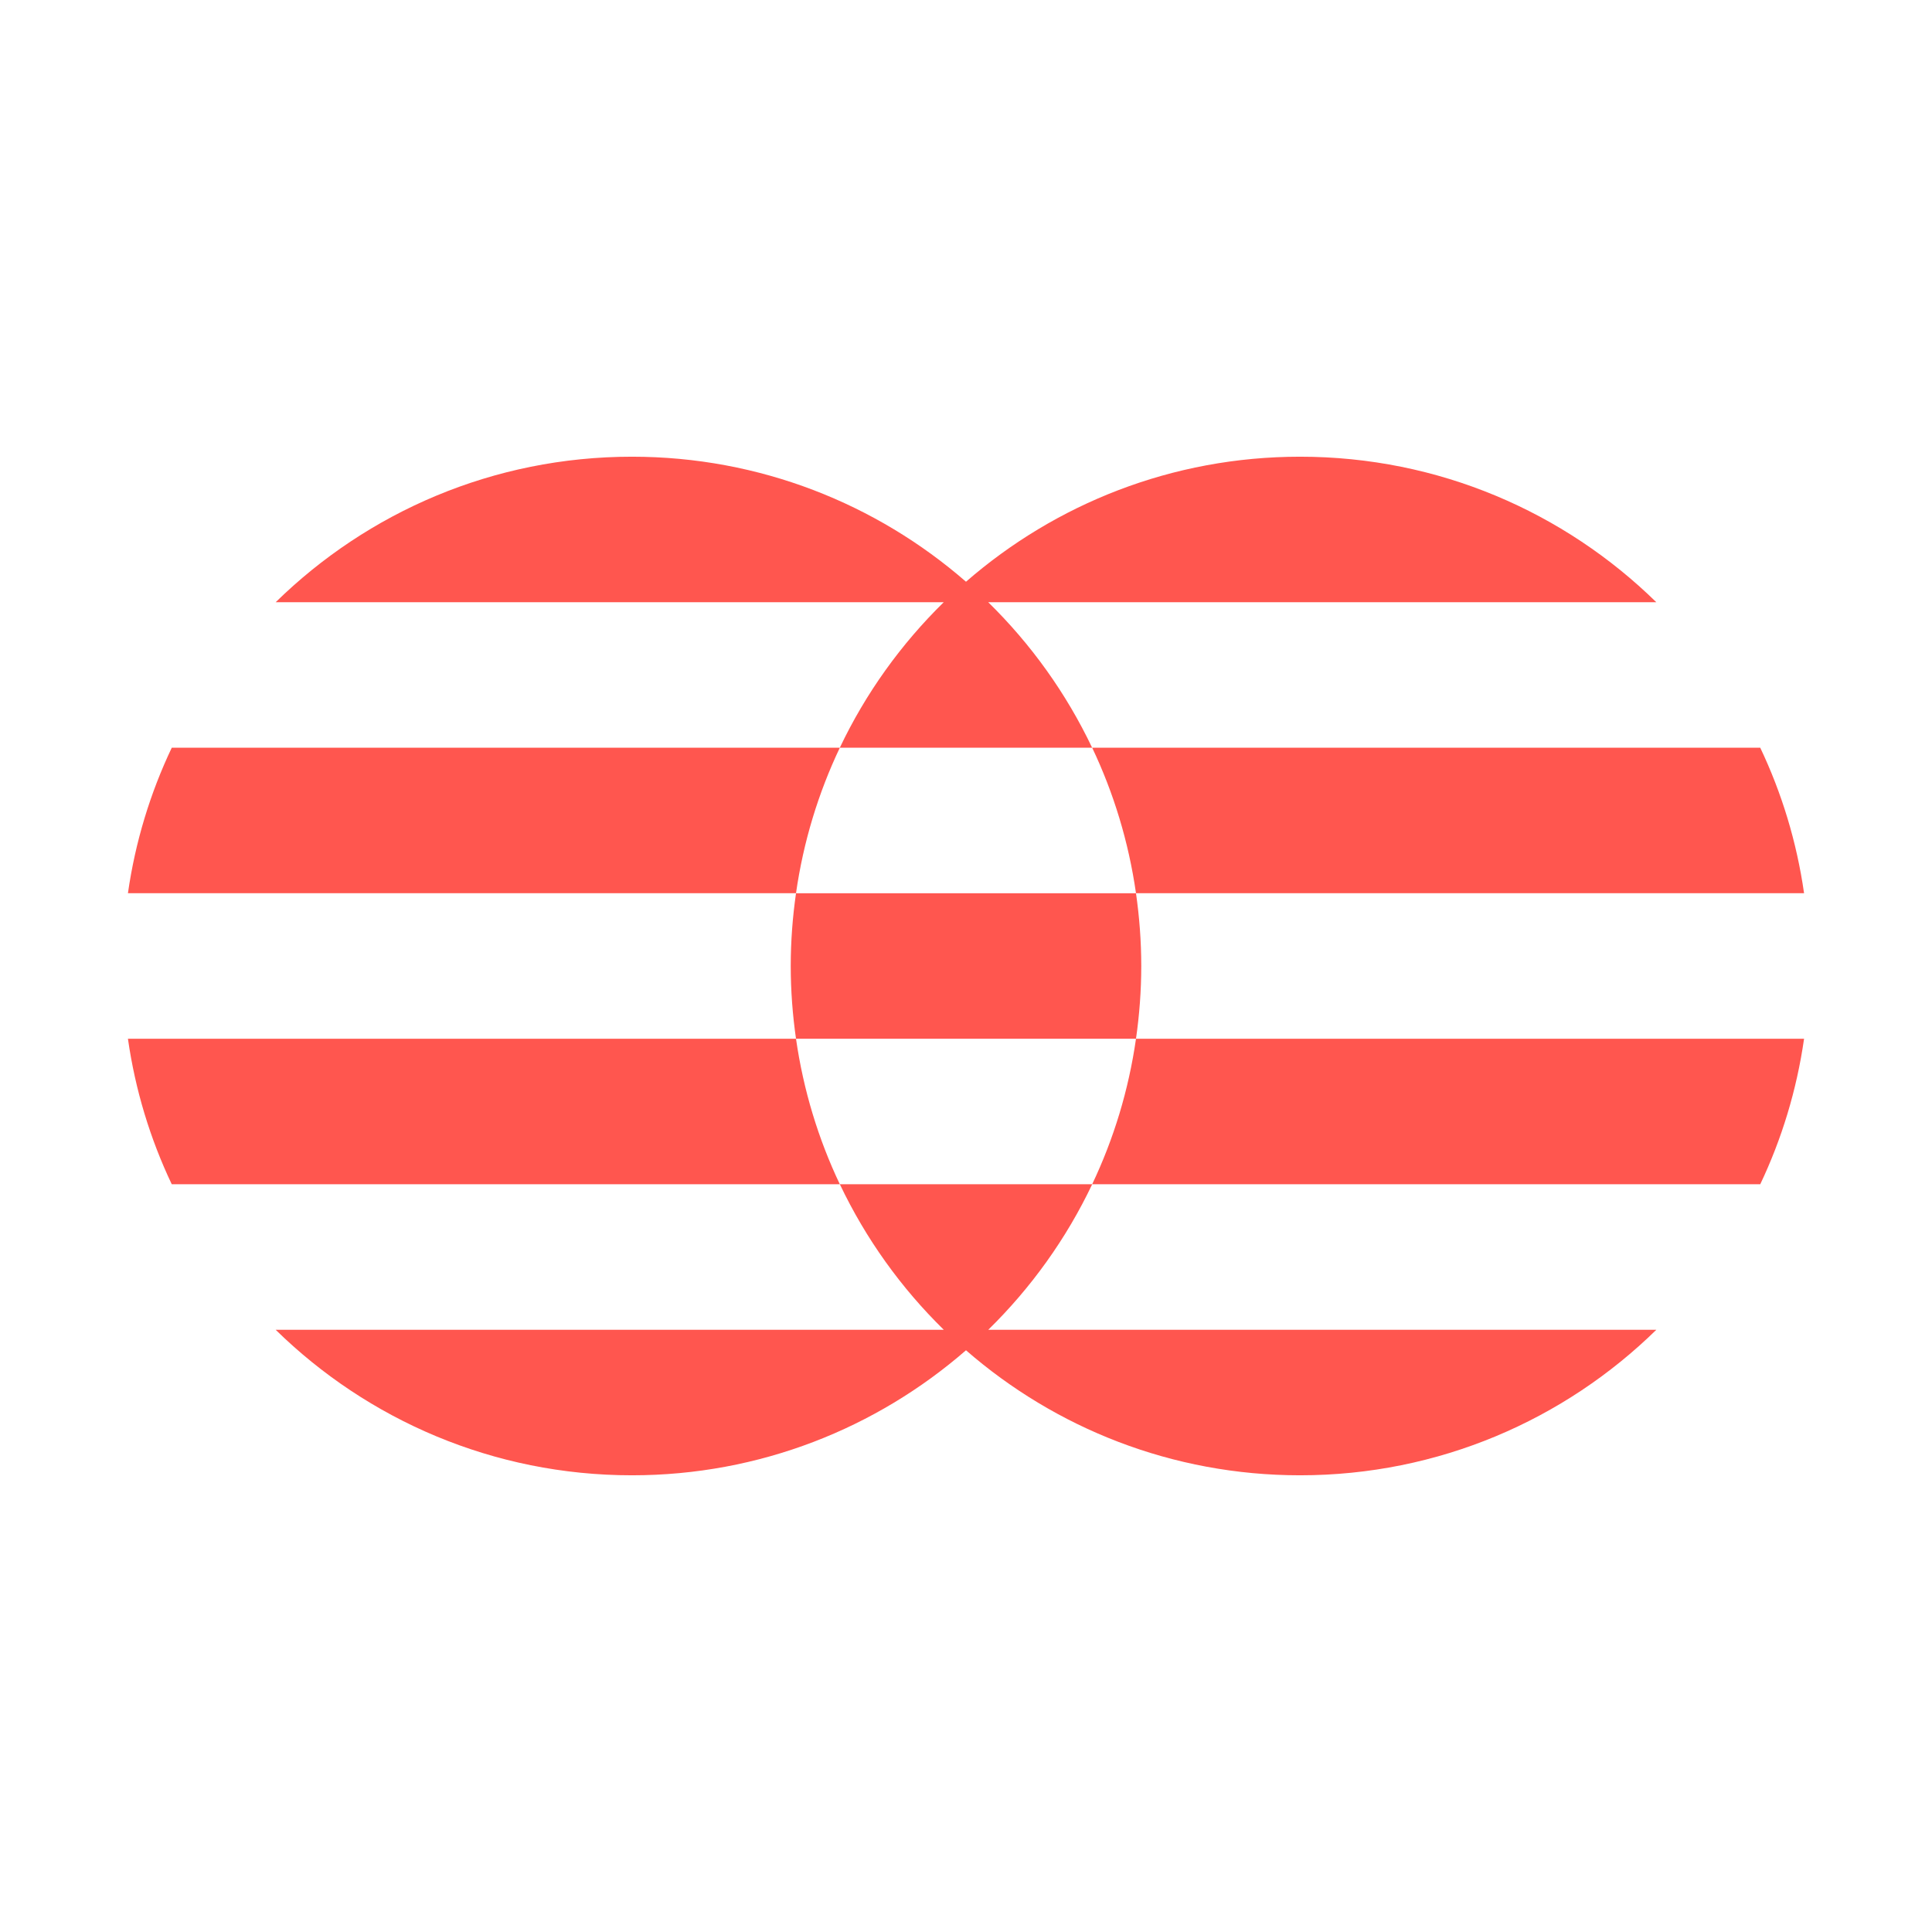
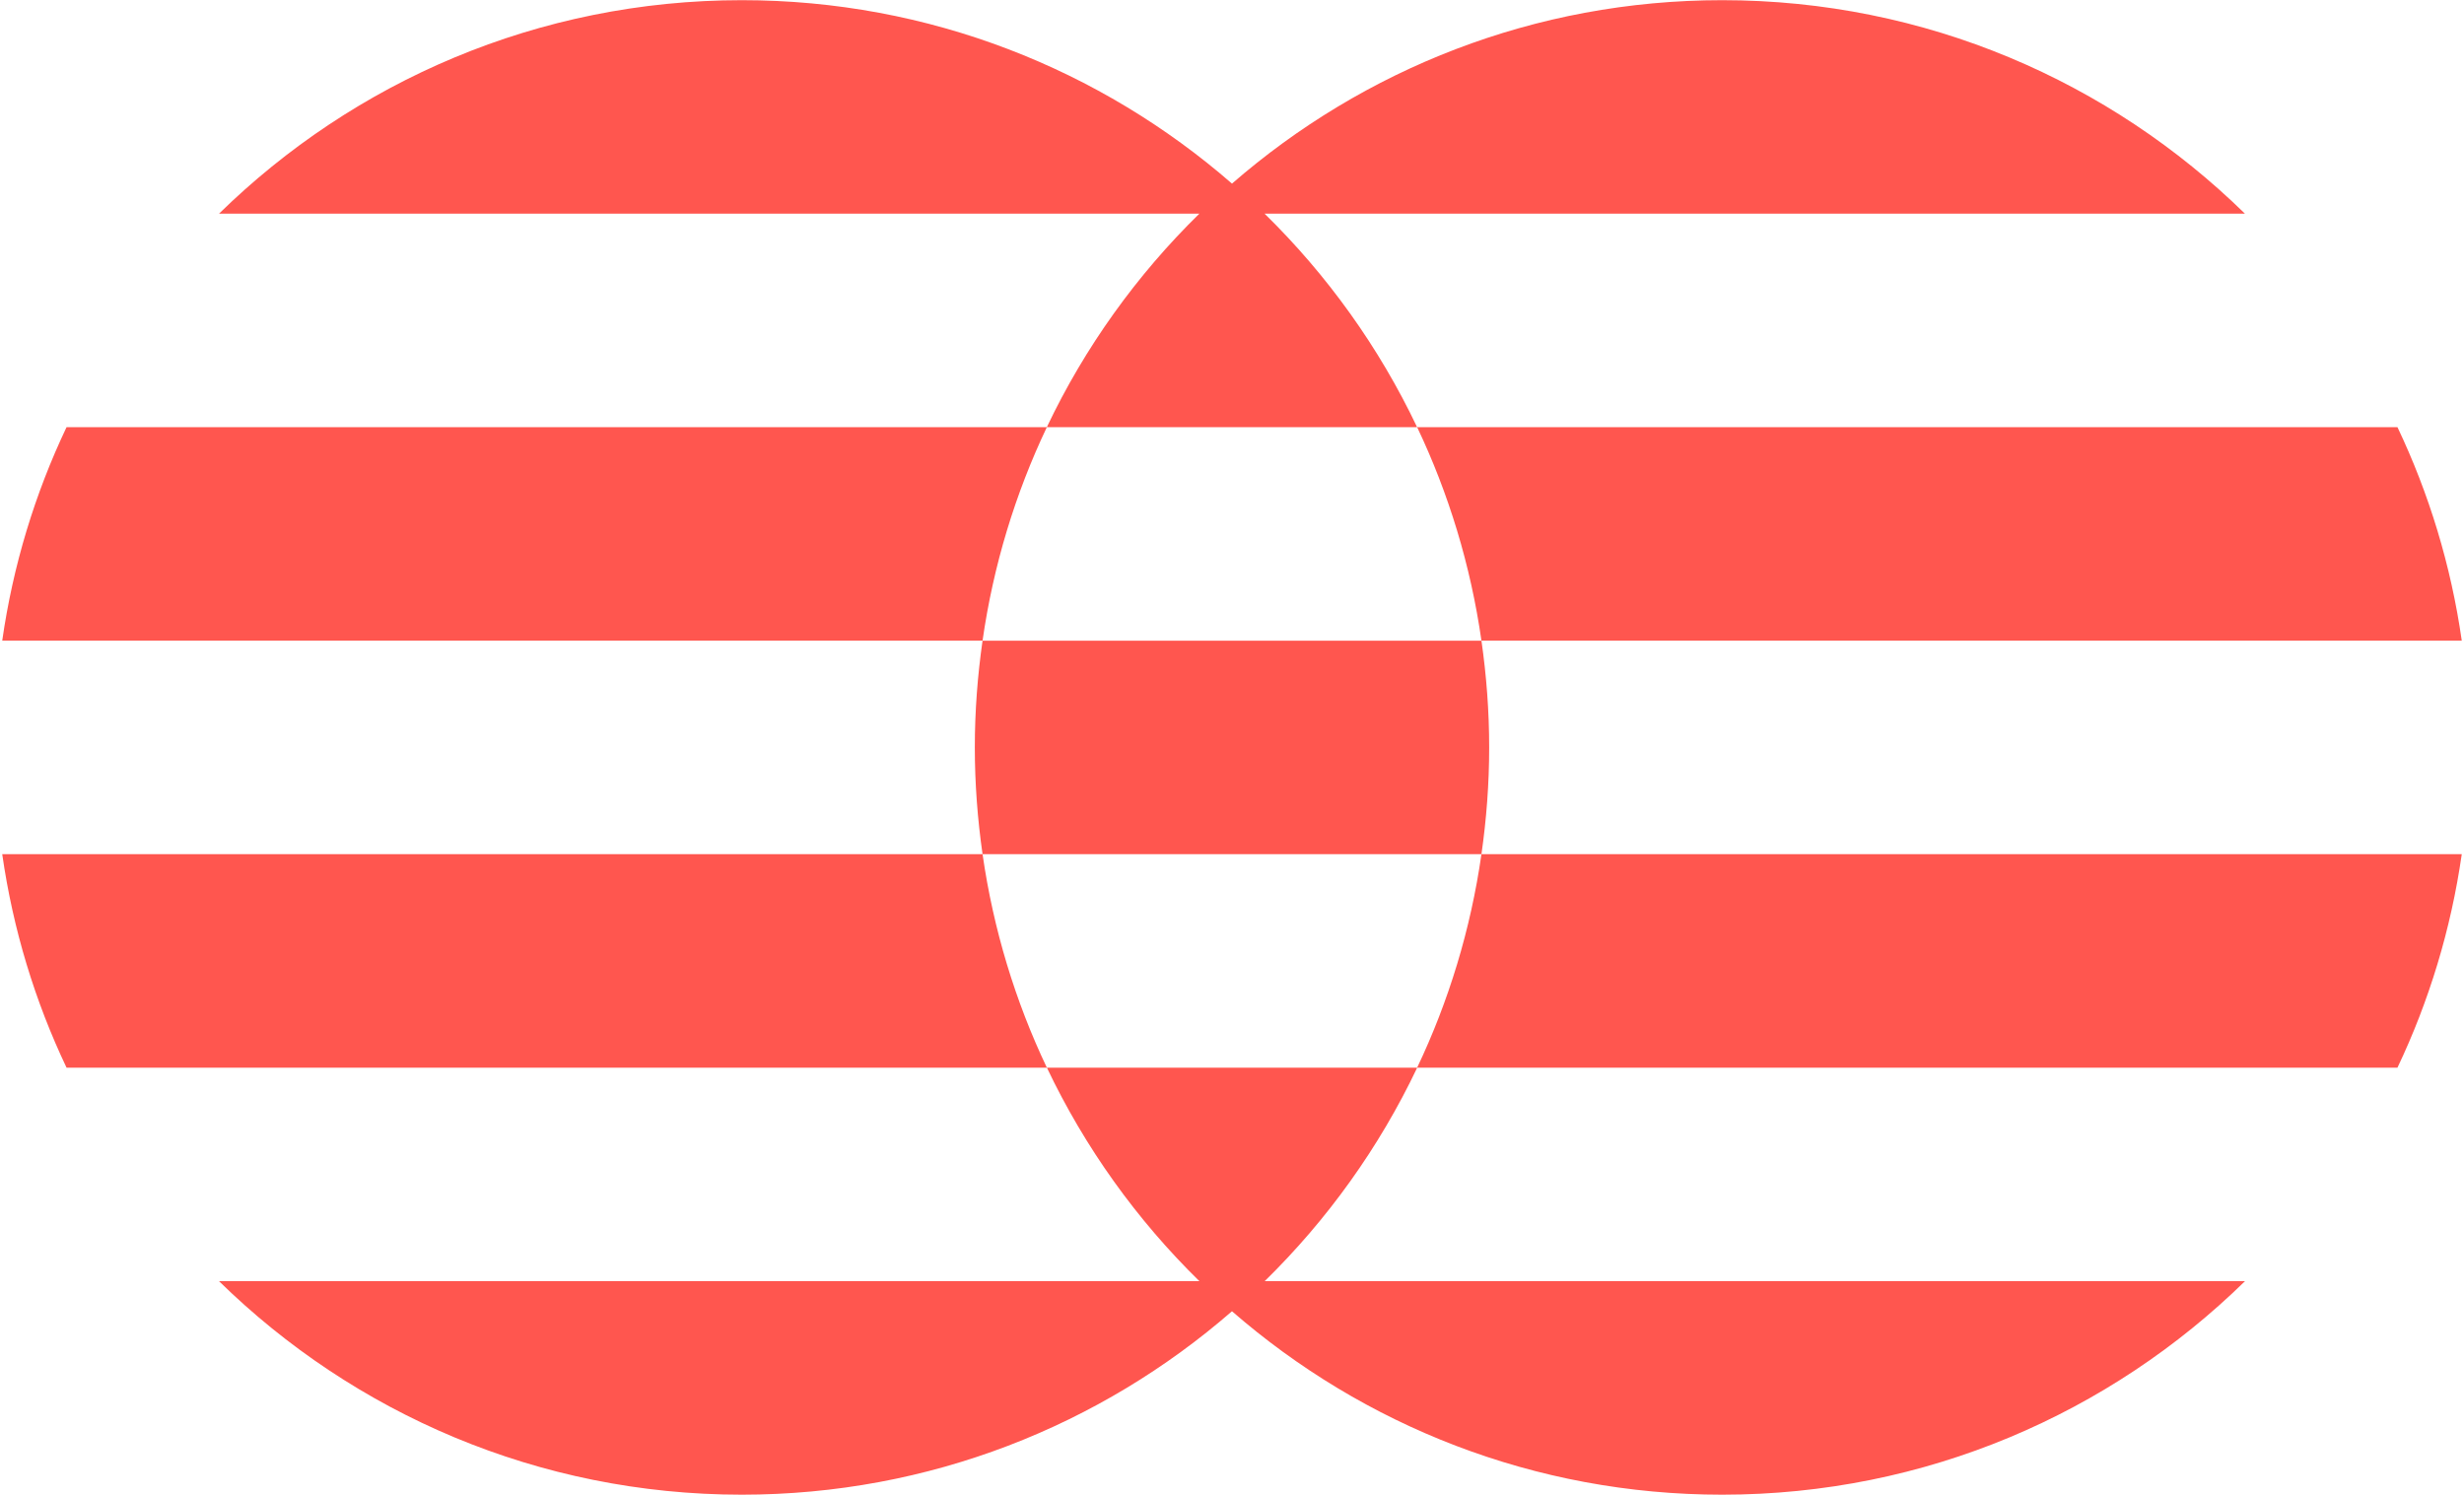
- <svg xmlns="http://www.w3.org/2000/svg" height="100%" stroke-miterlimit="10" style="fill-rule:nonzero;clip-rule:evenodd;stroke-linecap:round;stroke-linejoin:round;" version="1.1" viewBox="0 0 1024 1024" width="100%" xml:space="preserve">
-   <defs />
+ <svg xmlns="http://www.w3.org/2000/svg" width="890" height="540" viewBox="0 0 890 540">
  <g id="Layer-2">
-     <path d="M523.786 319.189L877.878 319.189C829.203 271.502 762.581 242.062 689.046 242.062C621.279 242.062 559.408 267.094 511.993 308.326C464.606 267.094 402.721 242.062 334.954 242.062C261.419 242.062 194.797 271.502 146.107 319.189L500.2 319.189C477.601 341.33 458.852 367.392 445.113 396.316L578.858 396.316C565.119 367.406 546.385 341.33 523.772 319.189L523.786 319.189ZM604.892 512C604.892 498.905 603.904 486.038 602.101 473.444L421.899 473.444C420.096 486.038 419.108 498.905 419.108 512C419.108 525.095 420.096 537.962 421.899 550.556L602.101 550.556C603.904 537.962 604.892 525.095 604.892 512Z" fill="#ff564f" fill-rule="nonzero" opacity="1" stroke="none" />
-     <path d="M67.806 550.556C71.699 577.792 79.642 603.711 91.035 627.684L445.127 627.684C433.735 603.711 425.806 577.792 421.899 550.556L67.806 550.556ZM91.035 396.316C79.642 420.289 71.699 446.208 67.806 473.429L421.899 473.429C425.792 446.194 433.735 420.275 445.127 396.302L91.035 396.302L91.035 396.316ZM956.194 473.429C952.301 446.194 944.358 420.275 932.965 396.302L578.873 396.302C590.265 420.275 598.194 446.194 602.101 473.429L956.194 473.429ZM578.873 627.684L932.965 627.684C944.358 603.711 952.286 577.792 956.194 550.556L602.101 550.556C598.208 577.792 590.265 603.711 578.873 627.684ZM500.214 704.811L146.107 704.811C194.797 752.498 261.419 781.938 334.954 781.938C402.721 781.938 464.592 756.906 511.993 715.674C559.394 756.921 621.279 781.938 689.046 781.938C762.581 781.938 829.203 752.498 877.893 704.811L523.8 704.811C546.399 682.67 565.148 656.608 578.887 627.684L445.142 627.684C458.881 656.594 477.615 682.67 500.228 704.811L500.214 704.811Z" fill="#ff564f" fill-rule="nonzero" opacity="1" stroke="none" />
+     <path id="Path" fill="#ff564f" stroke="none" d="M 456.786 77.189 L 810.878 77.189 C 762.203 29.502 695.581 0.062 622.046 0.062 C 554.279 0.062 492.408 25.094 444.993 66.326 C 397.606 25.094 335.721 0.062 267.954 0.062 C 194.419 0.062 127.797 29.502 79.107 77.189 L 433.2 77.189 C 410.601 99.33 391.852 125.392 378.113 154.316 L 511.858 154.316 C 498.119 125.406 479.385 99.33 456.772 77.189 L 456.786 77.189 Z M 537.892 270 C 537.892 256.905 536.904 244.038 535.101 231.444 L 354.899 231.444 C 353.096 244.038 352.108 256.905 352.108 270 C 352.108 283.095 353.096 295.962 354.899 308.556 L 535.101 308.556 C 536.904 295.962 537.892 283.095 537.892 270 Z" />
+     <path id="path1" fill="#ff564f" stroke="none" d="M 0.806 308.556 C 4.699 335.792 12.642 361.711 24.035 385.684 L 378.127 385.684 C 366.735 361.711 358.806 335.792 354.899 308.556 L 0.806 308.556 Z M 24.035 154.316 C 12.642 178.289 4.699 204.208 0.806 231.429 L 354.899 231.429 C 358.792 204.194 366.735 178.275 378.127 154.302 L 24.035 154.302 L 24.035 154.316 Z M 889.194 231.429 C 885.301 204.194 877.358 178.275 865.965 154.302 L 511.873 154.302 C 523.265 178.275 531.194 204.194 535.101 231.429 L 889.194 231.429 Z M 511.873 385.684 L 865.965 385.684 C 877.358 361.711 885.286 335.792 889.194 308.556 L 535.101 308.556 C 531.208 335.792 523.265 361.711 511.873 385.684 Z M 433.214 462.811 L 79.107 462.811 C 127.797 510.498 194.419 539.938 267.954 539.938 C 335.721 539.938 397.592 514.906 444.993 473.674 C 492.394 514.921 554.279 539.938 622.046 539.938 C 695.581 539.938 762.203 510.498 810.893 462.811 L 456.8 462.811 C 479.399 440.67 498.148 414.608 511.887 385.684 L 378.142 385.684 C 391.881 414.594 410.615 440.67 433.228 462.811 L 433.214 462.811 Z" />
  </g>
</svg>
